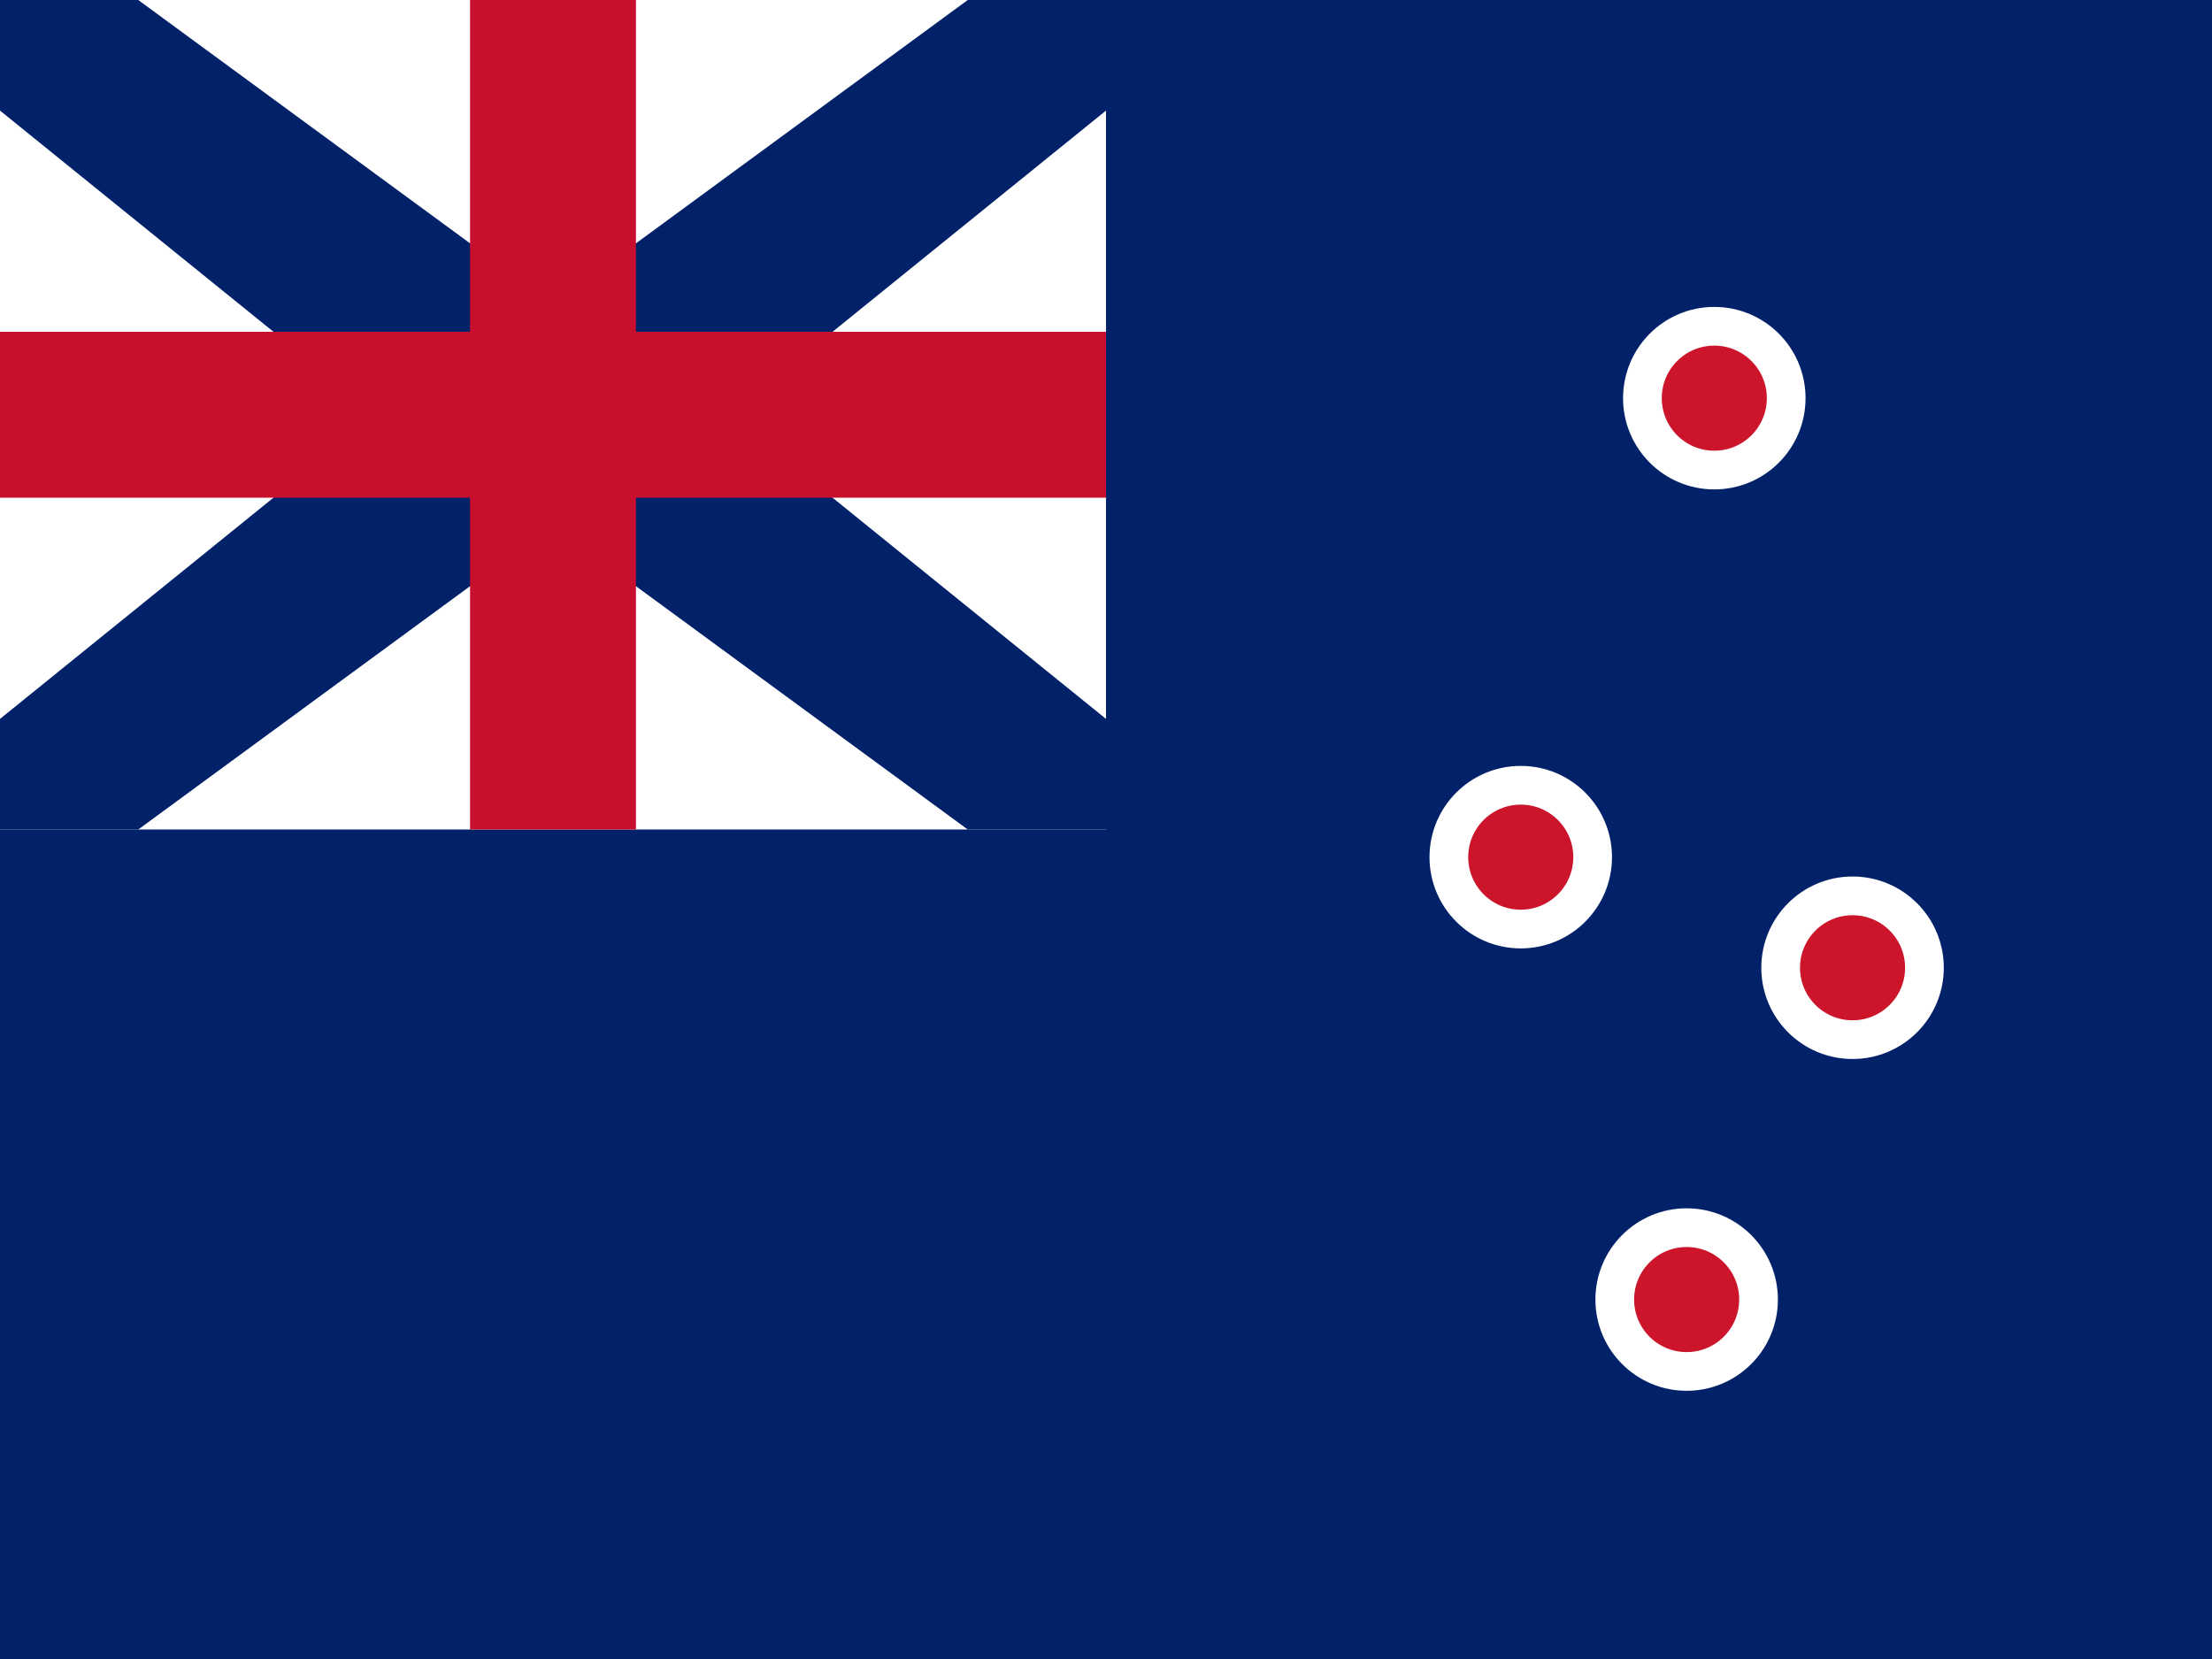
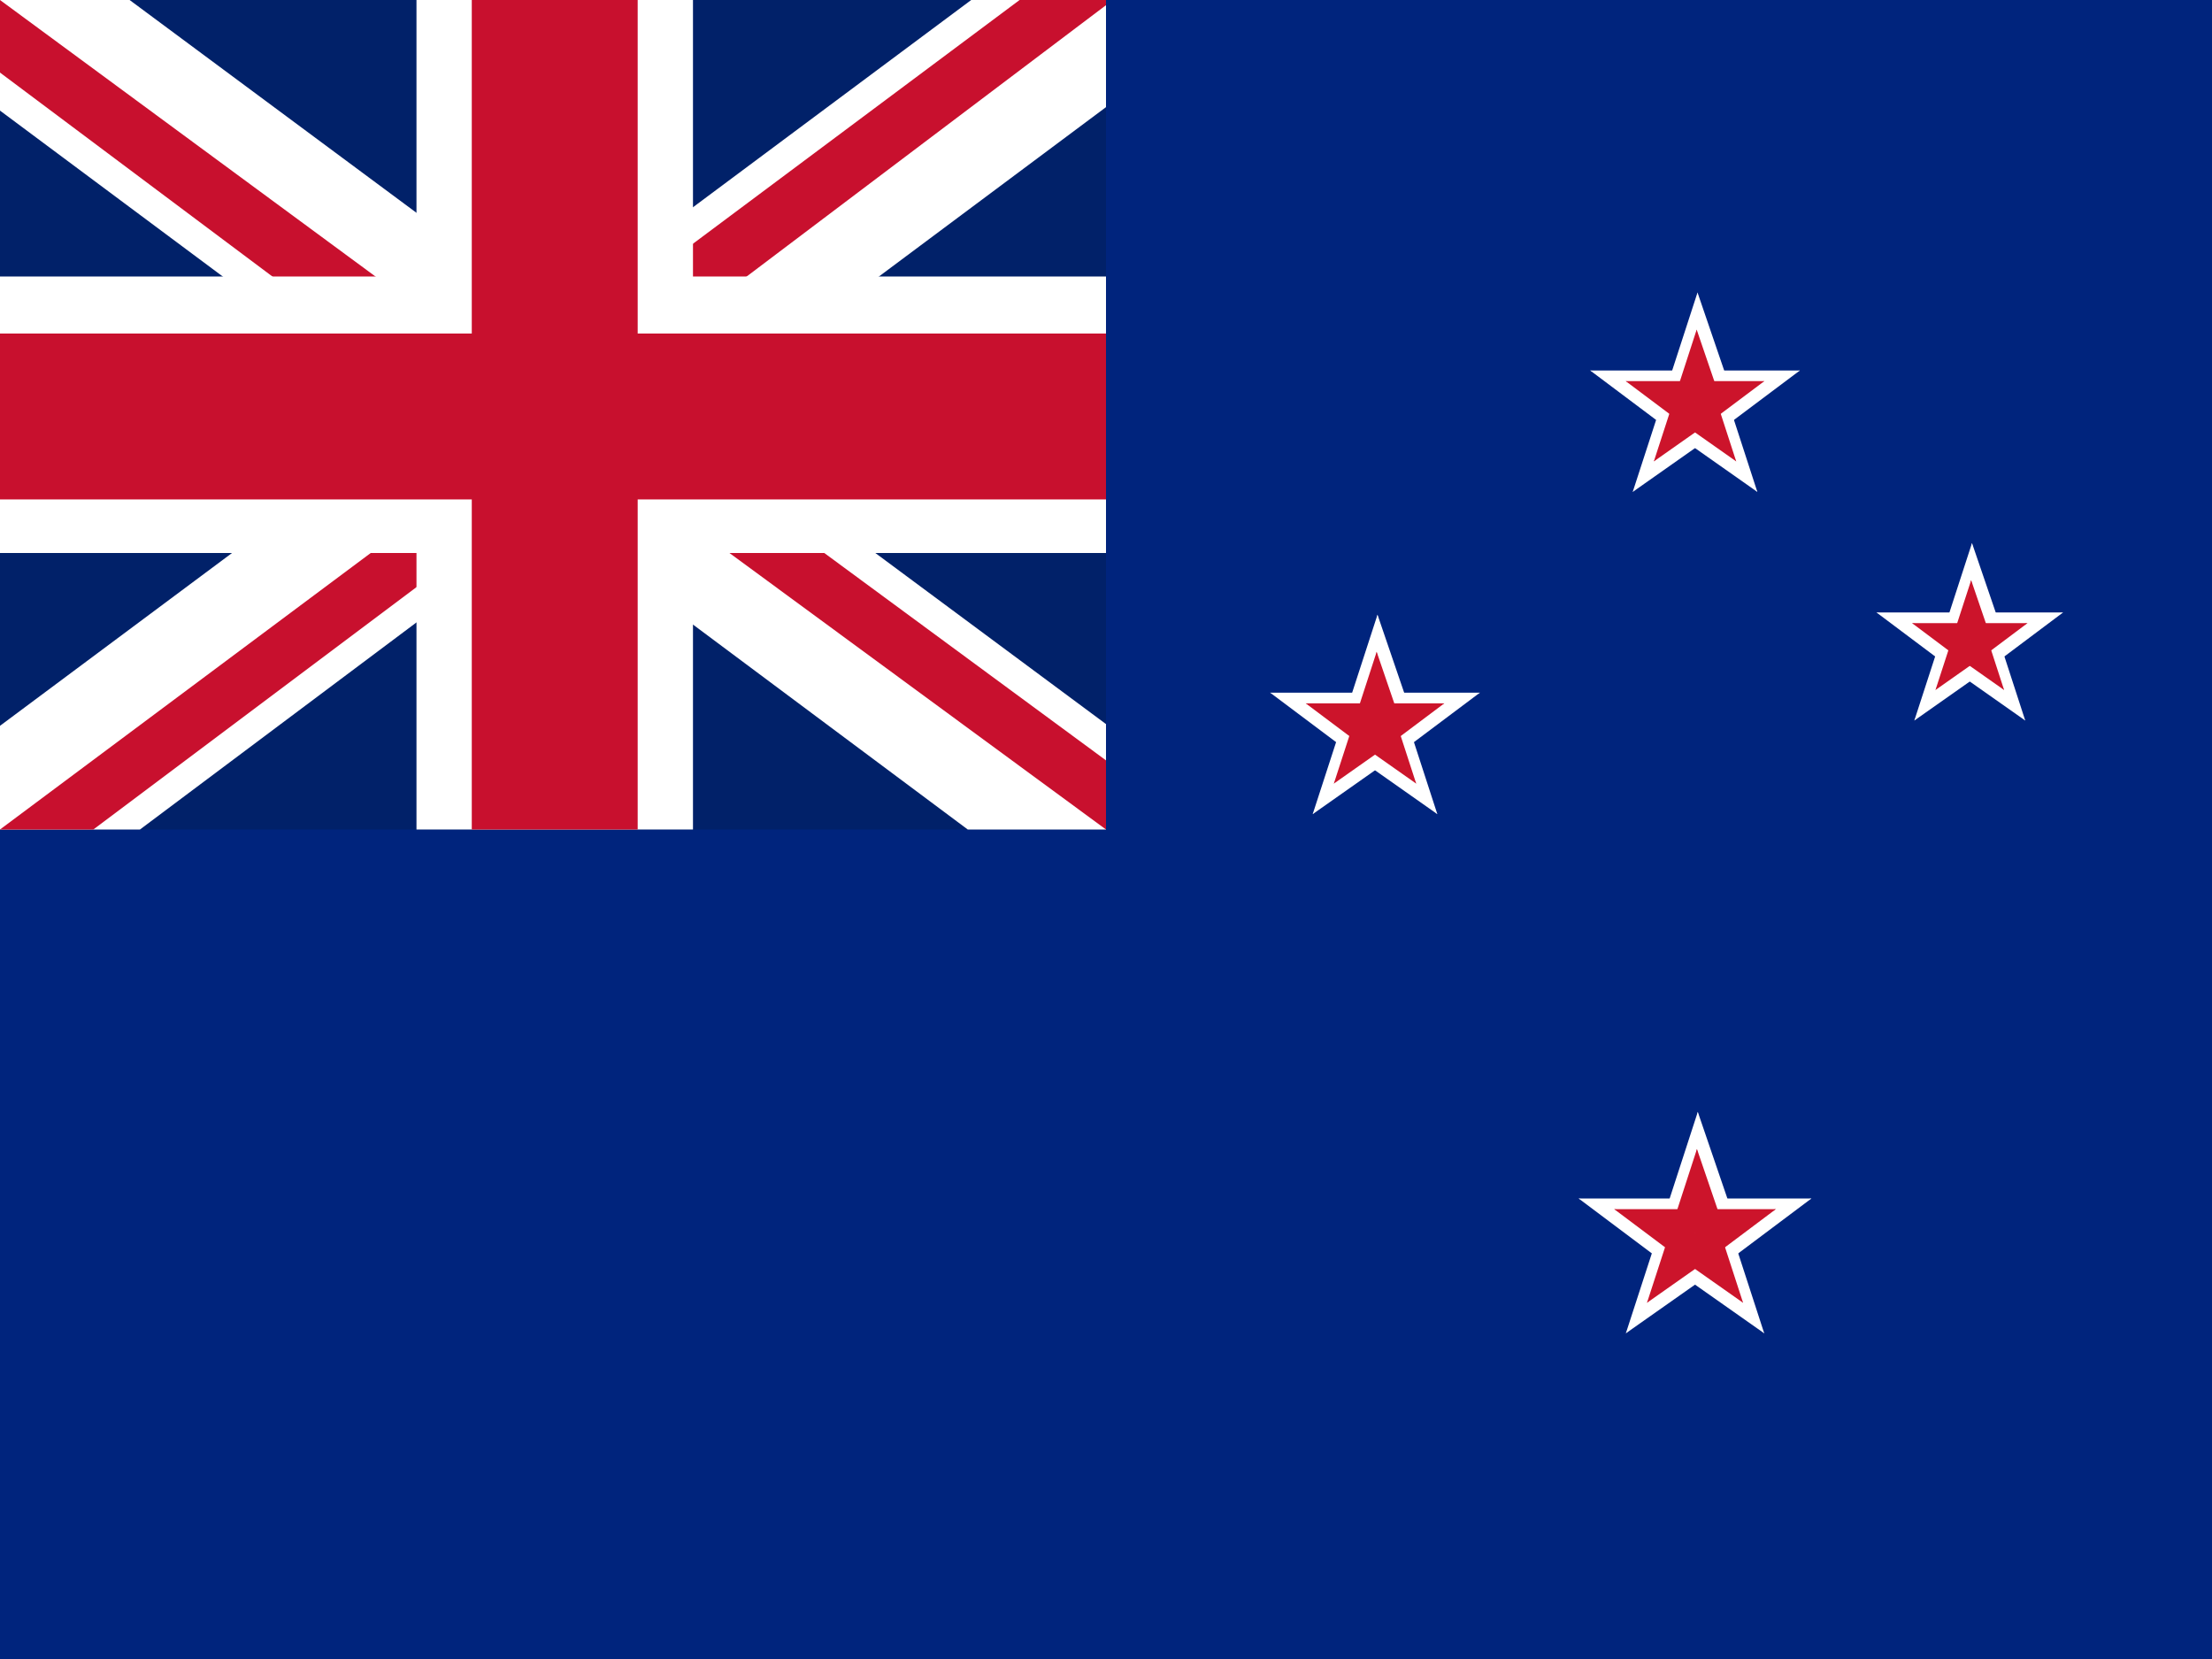
- <svg xmlns="http://www.w3.org/2000/svg" viewBox="0 0 4 3">
-   <path fill="#012169" d="M0 0h4v3H0z" />
-   <path fill="#fff" d="M0 0h2v1.5H0z" />
-   <path fill="#012169" d="M0 0h.25l.75.55L1.75 0H2v.2l-.68.55L2 1.3v.2h-.25L1 .95l-.75.55H0v-.2L.68.75 0 .2z" />
-   <path fill="#c8102e" d="M.85 0h.3v1.5h-.3zM0 .6h2v.3H0z" />
-   <g fill="#cc142b" stroke="#fff" stroke-width=".07">
-     <circle cx="3.1" cy=".72" r=".13" />
-     <circle cx="2.75" cy="1.55" r=".13" />
-     <circle cx="3.35" cy="1.75" r=".13" />
-     <circle cx="3.05" cy="2.35" r=".13" />
+ <svg xmlns="http://www.w3.org/2000/svg" xmlns:xlink="http://www.w3.org/1999/xlink" id="flag-icons-nz" viewBox="0 0 640 480">
+   <defs>
+     <g id="nz-b">
+       <g id="nz-a">
+         <path d="M0-.3v.5l1-.5z" />
+         <path d="M.2.3 0-.1l1-.2z" />
+       </g>
+       <use xlink:href="#nz-a" transform="scale(-1 1)" />
+       <use xlink:href="#nz-a" transform="rotate(72 0 0)" />
+       <use xlink:href="#nz-a" transform="rotate(-72 0 0)" />
+       <use xlink:href="#nz-a" transform="scale(-1 1)rotate(72)" />
+     </g>
+   </defs>
+   <path fill="#00247d" fill-rule="evenodd" d="M0 0h640v480H0z" />
+   <g transform="translate(-111 36.1)scale(.66825)">
+     <use xlink:href="#nz-b" width="100%" height="100%" fill="#fff" transform="translate(900 120)scale(45.4)" />
+     <use xlink:href="#nz-b" width="100%" height="100%" fill="#cc142b" transform="matrix(30 0 0 30 900 120)" />
  </g>
+   <g transform="rotate(82 525.2 114.6)scale(.66825)">
+     <use xlink:href="#nz-b" width="100%" height="100%" fill="#fff" transform="rotate(-82 519 -457.7)scale(40.4)" />
+     <use xlink:href="#nz-b" width="100%" height="100%" fill="#cc142b" transform="rotate(-82 519 -457.7)scale(25)" />
+   </g>
+   <g transform="rotate(82 525.2 114.6)scale(.66825)">
+     <use xlink:href="#nz-b" width="100%" height="100%" fill="#fff" transform="rotate(-82 668.6 -327.7)scale(45.4)" />
+     <use xlink:href="#nz-b" width="100%" height="100%" fill="#cc142b" transform="rotate(-82 668.6 -327.7)scale(30)" />
+   </g>
+   <g transform="translate(-111 36.1)scale(.66825)">
+     <use xlink:href="#nz-b" width="100%" height="100%" fill="#fff" transform="translate(900 480)scale(50.4)" />
+     <use xlink:href="#nz-b" width="100%" height="100%" fill="#cc142b" transform="matrix(35 0 0 35 900 480)" />
+   </g>
+   <path fill="#012169" d="M0 0h320v240H0z" />
+   <path fill="#fff" d="m37.5 0 122 90.5L281 0h39v31l-120 89.5 120 89V240h-40l-120-89.5L40.5 240H0v-30l119.5-89L0 32V0z" />
+   <path fill="#c8102e" d="M212 140.5 320 220v20l-135.5-99.5zm-92 10 3 17.5-96 72H0zM320 0v1.5l-124.5 94 1-22L295 0zM0 0l119.5 88h-30L0 21z" />
+   <path fill="#fff" d="M120.5 0v240h80V0zM0 80v80h320V80z" />
+   <path fill="#c8102e" d="M0 96.5v48h320v-48zM136.5 0v240h48V0z" />
</svg>
